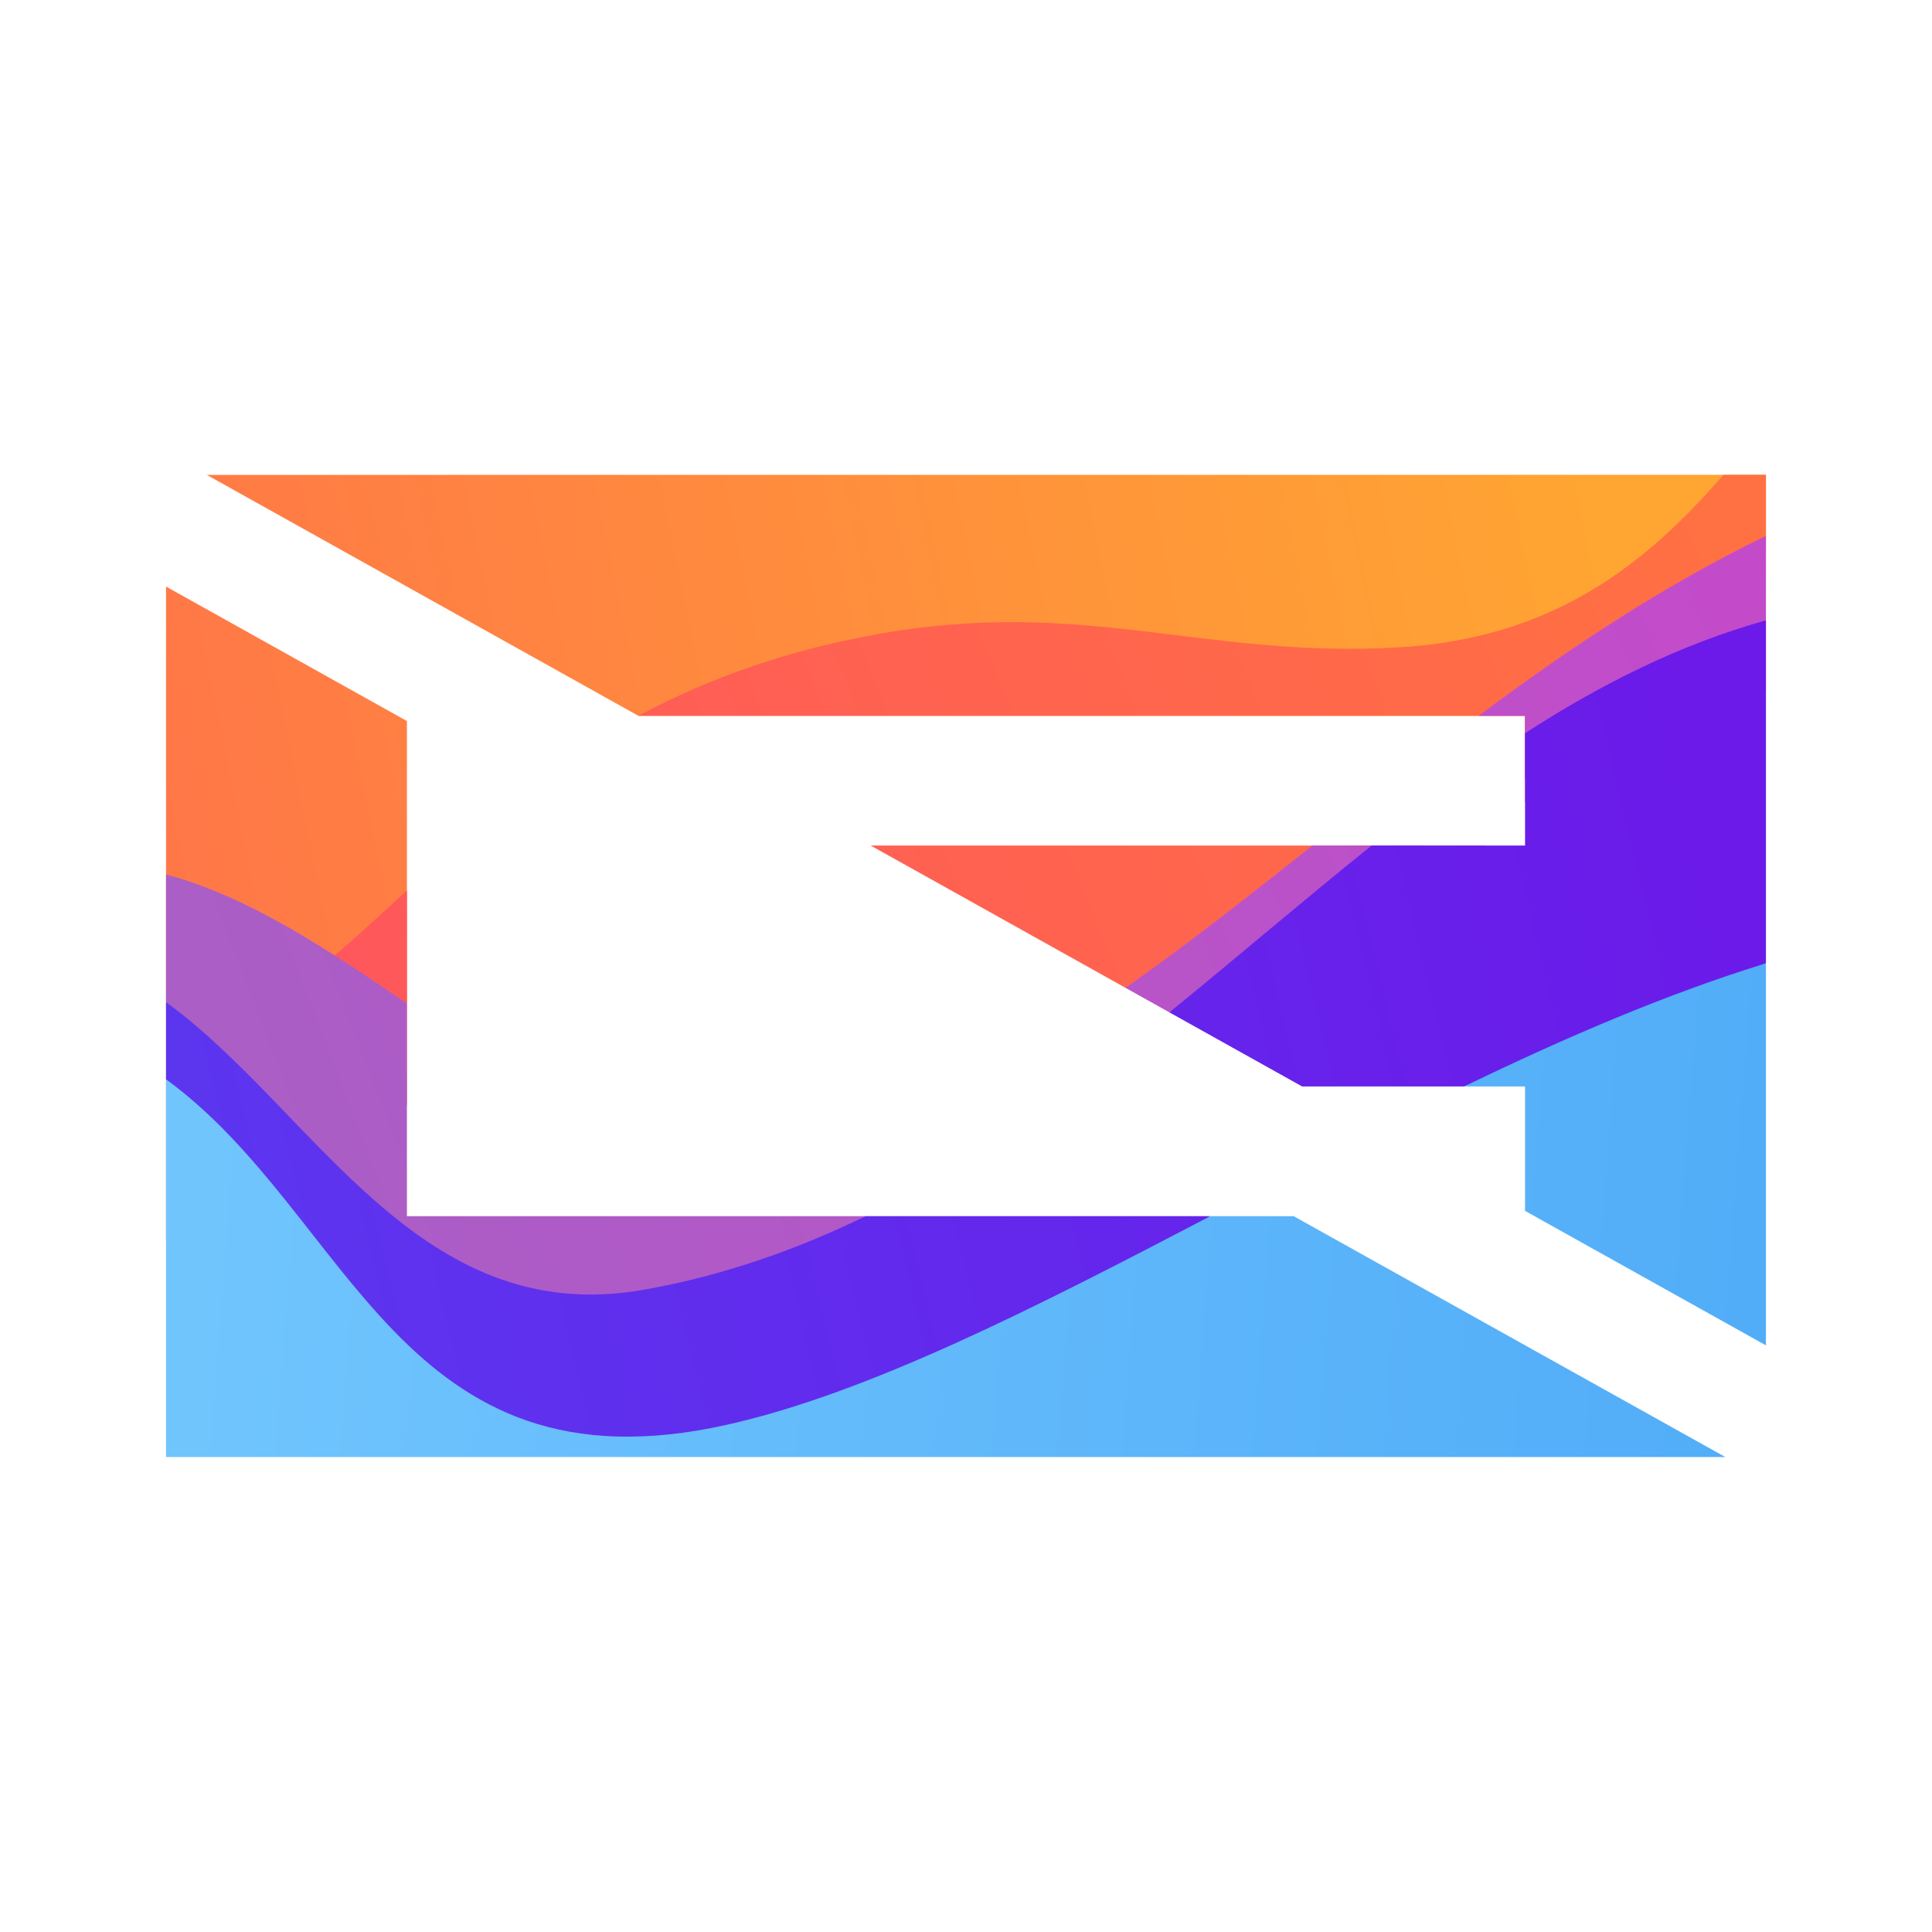
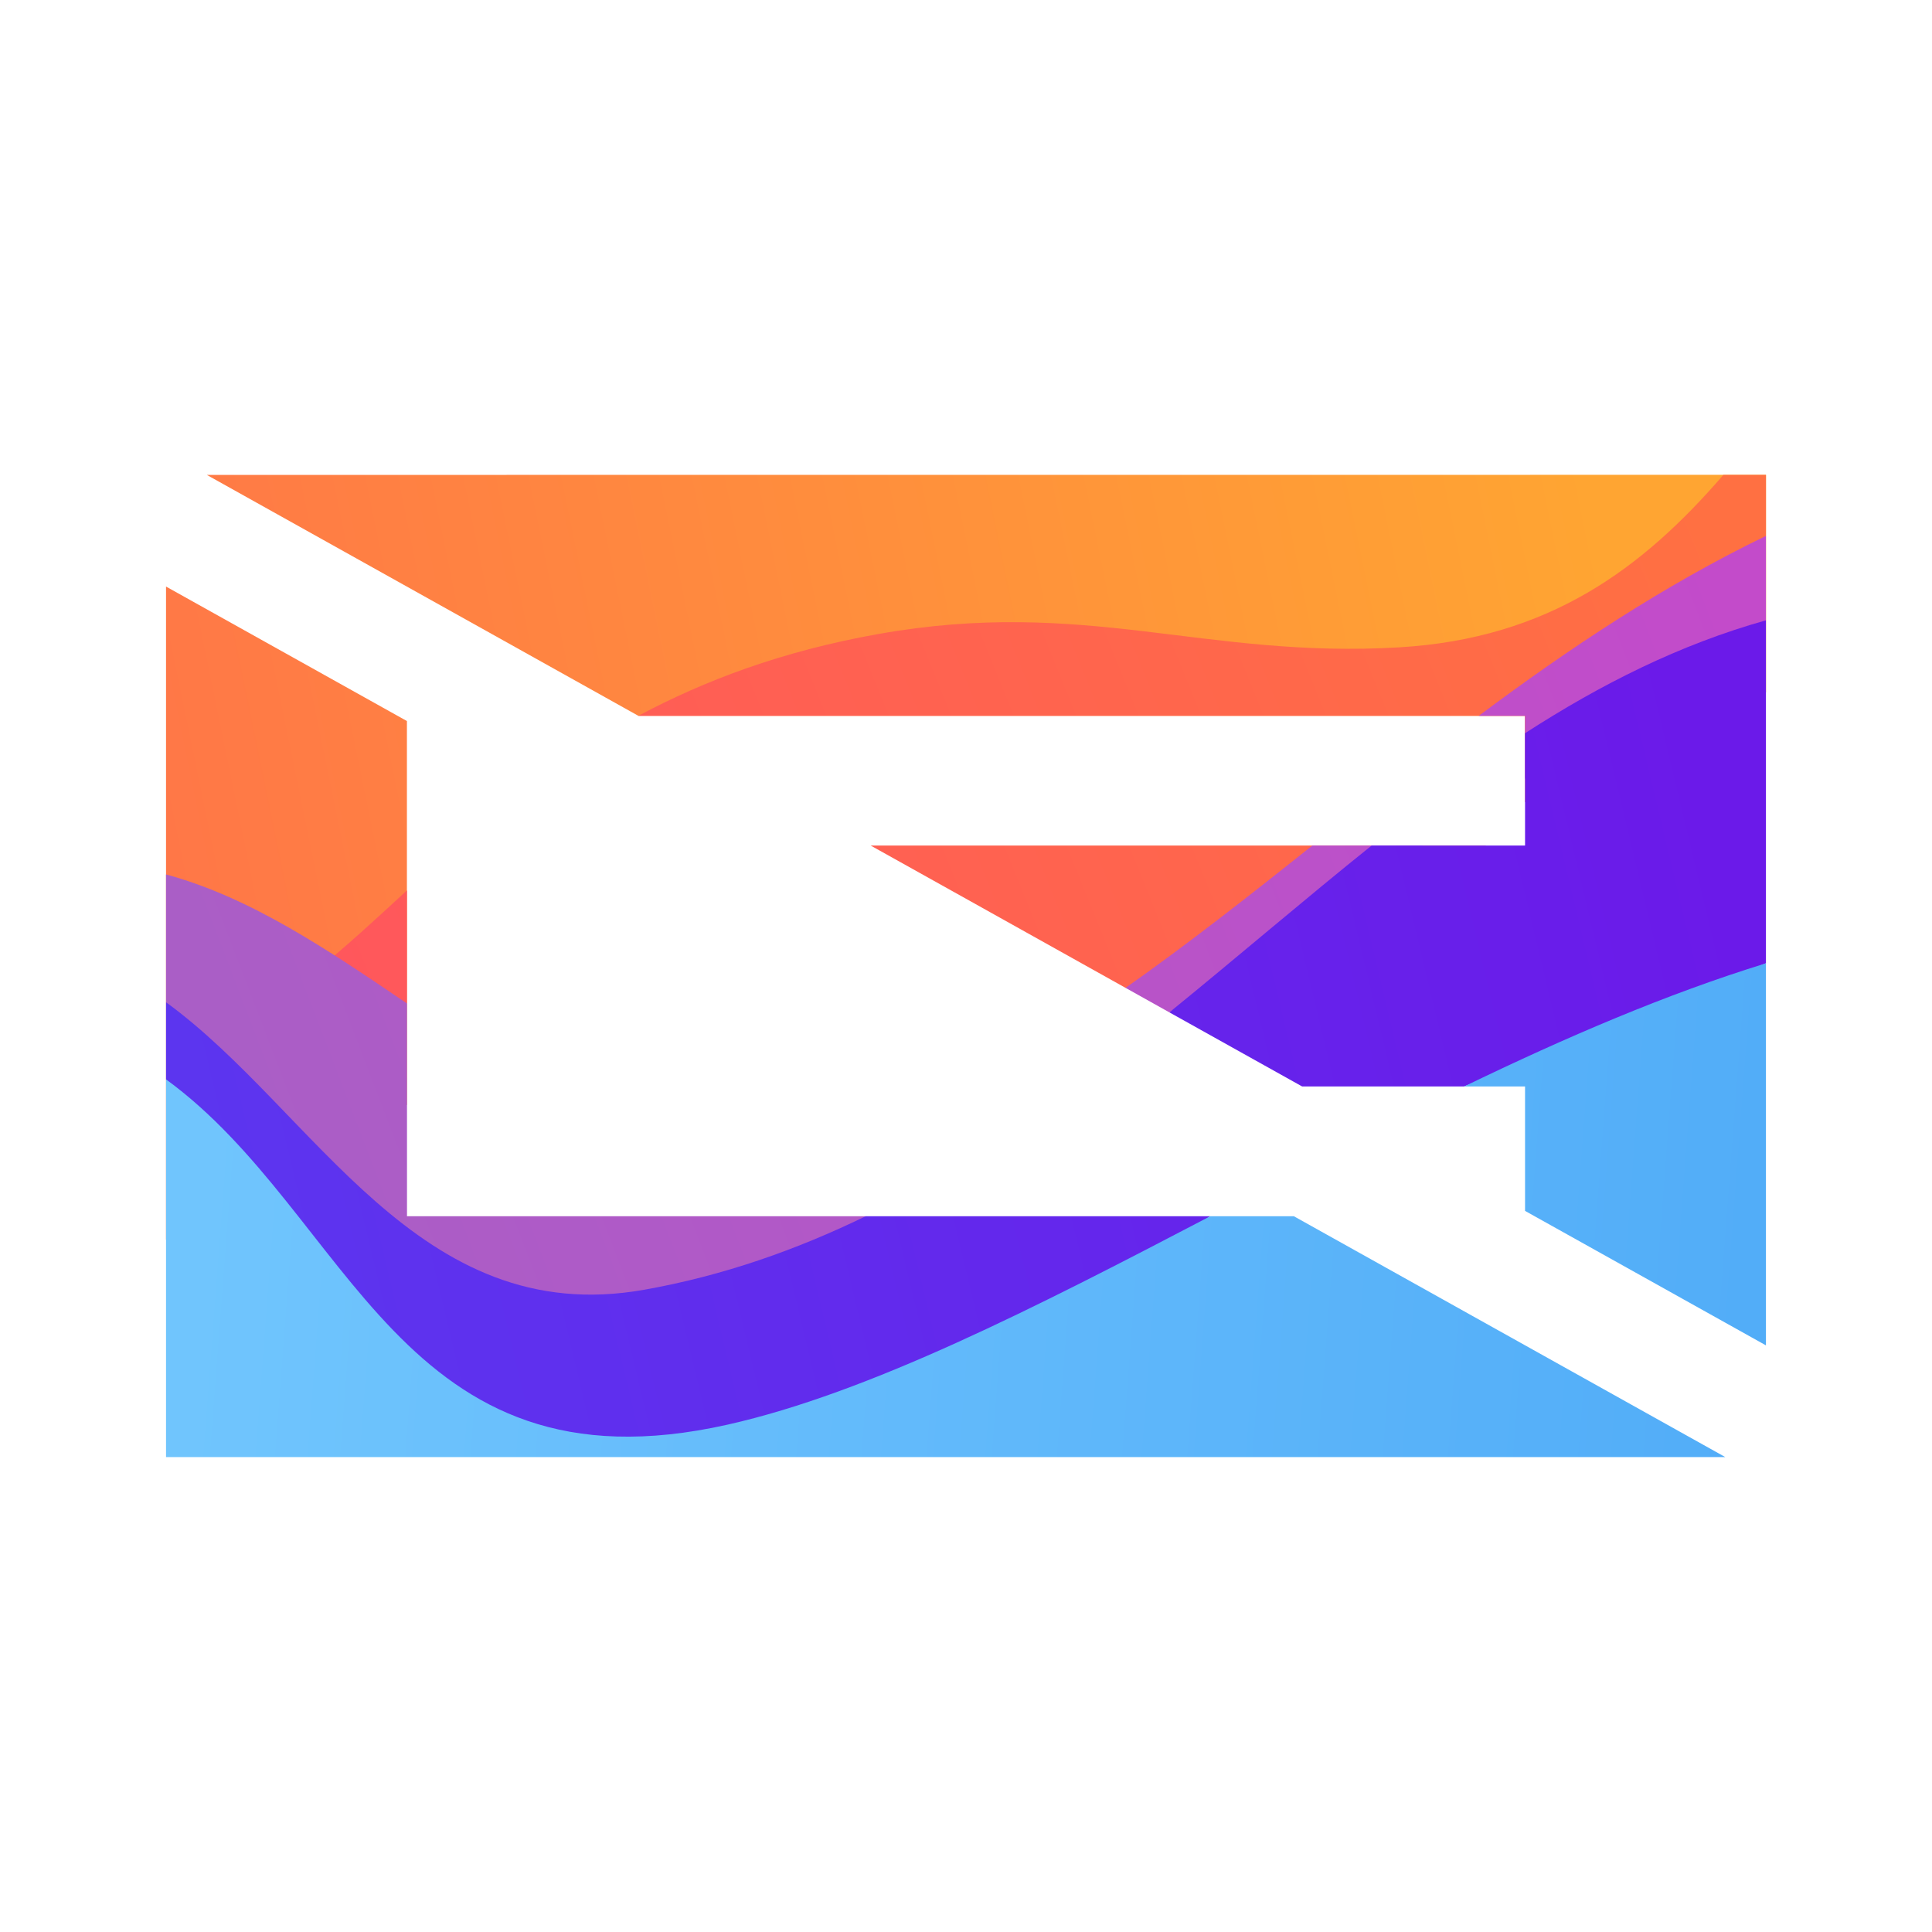
- <svg xmlns="http://www.w3.org/2000/svg" xmlns:xlink="http://www.w3.org/1999/xlink" width="96" height="96" viewBox="0 0 25.4 25.4" version="1.1" id="svg2191">
-   <defs id="defs2185">
-     <linearGradient id="linearGradient2172">
-       <stop style="stop-color:#ffa532;stop-opacity:1" offset="0" id="stop2168" />
-       <stop style="stop-color:#ff7548;stop-opacity:1" offset="1" id="stop2170" />
+ <svg xmlns="http://www.w3.org/2000/svg" width="96" height="96" version="1.1" viewBox="0 0 25.4 25.4">
+   <defs>
+     <linearGradient id="linearGradient2142-0" x1="19.632" x2="33.263" y1="10.416" y2="11.45" gradientTransform="matrix(1.5 0 0 1.5 -25.398 4.1625)" gradientUnits="userSpaceOnUse">
+       <stop stop-color="#70c5fd" offset="0" />
+       <stop stop-color="#52adf8" offset="1" />
    </linearGradient>
-     <linearGradient id="linearGradient2164">
-       <stop style="stop-color:#ff7042;stop-opacity:1" offset="0" id="stop2160" />
-       <stop style="stop-color:#ff545f;stop-opacity:1" offset="1" id="stop2162" />
+     <linearGradient id="linearGradient2150-5" x1="33.026" x2="19.815" y1="7.609" y2="10.771" gradientTransform="matrix(1.5 0 0 1.5 -25.398 4.1625)" gradientUnits="userSpaceOnUse">
+       <stop stop-color="#6b1ae9" offset="0" />
+       <stop stop-color="#5c35ef" offset="1" />
    </linearGradient>
-     <linearGradient id="linearGradient2156">
-       <stop style="stop-color:#c34bca;stop-opacity:1" offset="0" id="stop2152" />
-       <stop style="stop-color:#aa5ec6;stop-opacity:1" offset="1" id="stop2154" />
+     <linearGradient id="linearGradient2158-4" x1="33.097" x2="20.245" y1="5.181" y2="10.108" gradientTransform="matrix(1.5 0 0 1.5 -25.398 4.1625)" gradientUnits="userSpaceOnUse">
+       <stop stop-color="#c34bca" offset="0" />
+       <stop stop-color="#aa5ec6" offset="1" />
    </linearGradient>
-     <linearGradient id="linearGradient2148">
-       <stop style="stop-color:#6b1ae9;stop-opacity:1" offset="0" id="stop2144" />
-       <stop style="stop-color:#5c35ef;stop-opacity:1" offset="1" id="stop2146" />
+     <linearGradient id="linearGradient2166-2" x1="32.936" x2="19.767" y1="4.553" y2="9.892" gradientTransform="matrix(1.5 0 0 1.5 -25.398 4.1625)" gradientUnits="userSpaceOnUse">
+       <stop stop-color="#ff7042" offset="0" />
+       <stop stop-color="#ff545f" offset="1" />
    </linearGradient>
-     <linearGradient id="linearGradient2140">
-       <stop style="stop-color:#70c5fd;stop-opacity:1" offset="0" id="stop2136" />
-       <stop style="stop-color:#52adf8;stop-opacity:1" offset="1" id="stop2138" />
+     <linearGradient id="linearGradient2174-9" x1="31.909" x2="18.722" y1="4.517" y2="7.224" gradientTransform="matrix(1.5 0 0 1.5 -25.398 4.1625)" gradientUnits="userSpaceOnUse">
+       <stop stop-color="#ffa532" offset="0" />
+       <stop stop-color="#ff7548" offset="1" />
    </linearGradient>
-     <linearGradient xlink:href="#linearGradient2140" id="linearGradient2142-0" x1="19.632" y1="10.416" x2="33.263" y2="11.45" gradientUnits="userSpaceOnUse" gradientTransform="matrix(1.500008,0,0,1.500008,-25.39841,4.162467)" />
-     <linearGradient xlink:href="#linearGradient2148" id="linearGradient2150-5" x1="33.026" y1="7.609" x2="19.815" y2="10.771" gradientUnits="userSpaceOnUse" gradientTransform="matrix(1.500008,0,0,1.500008,-25.39841,4.162467)" />
-     <linearGradient xlink:href="#linearGradient2156" id="linearGradient2158-4" x1="33.097" y1="5.181" x2="20.245" y2="10.108" gradientUnits="userSpaceOnUse" gradientTransform="matrix(1.500008,0,0,1.500008,-25.39841,4.162467)" />
-     <linearGradient xlink:href="#linearGradient2164" id="linearGradient2166-2" x1="32.936" y1="4.553" x2="19.767" y2="9.892" gradientUnits="userSpaceOnUse" gradientTransform="matrix(1.500008,0,0,1.500008,-25.39841,4.162467)" />
-     <linearGradient xlink:href="#linearGradient2172" id="linearGradient2174-9" x1="31.909" y1="4.517" x2="18.722" y2="7.224" gradientUnits="userSpaceOnUse" gradientTransform="matrix(1.500008,0,0,1.500008,-25.39841,4.162467)" />
  </defs>
-   <g id="layer1" transform="translate(-1.455208,-4.162536)">
-     <path id="path1130-8" style="fill:url(#linearGradient2174-9);fill-opacity:1;stroke:none;stroke-width:0.094px;stroke-linecap:butt;stroke-linejoin:miter;stroke-opacity:1" d="m 4.174,10.406 5.673,3.167 H 21.505 v 0.319 c 1.109,-0.069 2.181,-0.235 3.167,-0.628 v -2.859 z m -0.536,1.468 v 8.586 c 1.144,-0.442 2.176,-1.075 3.167,-1.773 v -5.045 z" />
-     <path id="path1132-0" style="fill:url(#linearGradient2166-2);fill-opacity:1;stroke:none;stroke-width:0.094px;stroke-linecap:butt;stroke-linejoin:miter;stroke-opacity:1" d="m 24.112,10.406 c -1.057,1.225 -2.288,2.15 -4.26,2.267 -2.563,0.152 -4.129,-0.659 -6.85,-0.175 -1.271,0.226 -2.288,0.613 -3.156,1.076 H 21.505 v 0.75 0.233 0.153 l 3.167,-3.503 v -0.802 z m -11.21,4.873 1.319,0.736 2.032,1.135 h 7.95e-4 l 4.179,-1.253 0.559,-0.618 h -5.263 z m -6.097,0.59 c -0.415,0.383 -0.814,0.752 -1.226,1.082 l 1.226,0.404 z" />
-     <path id="path1138-5" style="fill:url(#linearGradient2158-4);fill-opacity:1;stroke:none;stroke-width:0.094px;stroke-linecap:butt;stroke-linejoin:miter;stroke-opacity:1" d="m 24.672,11.208 c -1.337,0.647 -2.587,1.477 -3.777,2.366 h 0.609 v 0.826 l 3.167,-2.081 z m -5.963,4.071 c -0.833,0.663 -1.65,1.304 -2.456,1.871 l 0.576,0.322 3.337,-2.193 z M 3.638,15.659 v 1.68 l 3.428,4.154 h 4.941 l 0.829,-1.341 H 6.805 v -2.797 c -1.032,-0.698 -2.048,-1.393 -3.167,-1.696 z" />
-     <path id="path1140-3" style="fill:url(#linearGradient2150-5);fill-opacity:1;stroke:none;stroke-width:0.094px;stroke-linecap:butt;stroke-linejoin:miter;stroke-opacity:1" d="m 24.672,12.318 c -1.133,0.317 -2.174,0.842 -3.167,1.484 v 1.477 h -2.017 c -0.887,0.711 -1.762,1.464 -2.659,2.193 l 1.745,0.974 h 2.131 l 3.967,-1.619 z M 3.638,17.338 v 1.014 l 3.421,4.896 5.835,-0.049 4.473,-3.048 h -4.53 c -0.906,0.44 -1.867,0.781 -2.913,0.967 -2.98,0.529 -4.329,-2.355 -6.286,-3.78 z" />
-     <path id="path1142-4" style="fill:url(#linearGradient2142-0);fill-opacity:1;stroke:none;stroke-width:0.094px;stroke-linecap:butt;stroke-linejoin:miter;stroke-opacity:1" d="m 24.672,16.827 c -1.301,0.401 -2.635,0.974 -3.967,1.619 h 0.8 v 1.636 l 3.167,1.768 z M 3.638,18.352 v 4.966 H 5.222 24.138 L 18.464,20.152 h -1.098 c -2.297,1.201 -4.485,2.322 -6.345,2.74 C 6.705,23.862 6.077,20.131 3.638,18.352 Z" />
+   <g transform="translate(-1.4552 -4.1625)">
+     <path d="m4.174 10.406 5.673 3.167h11.659v0.319c1.109-0.069 2.181-0.235 3.167-0.628v-2.859zm-0.536 1.468v8.586c1.145-0.442 2.176-1.075 3.167-1.773v-5.045z" fill="url(#linearGradient2174-9)" />
+     <path d="m24.112 10.406c-1.057 1.225-2.288 2.15-4.26 2.267-2.563 0.152-4.129-0.659-6.85-0.175-1.271 0.226-2.288 0.613-3.156 1.076h11.659v1.137l3.167-3.503v-0.802zm-11.21 4.873 1.319 0.736 2.032 1.135h7.95e-4l4.179-1.253 0.559-0.618h-5.263zm-6.097 0.59c-0.415 0.383-0.814 0.752-1.226 1.082l1.226 0.404z" fill="url(#linearGradient2166-2)" />
+     <path d="m24.672 11.208c-1.337 0.647-2.587 1.477-3.776 2.366h0.609v0.826l3.167-2.081zm-5.963 4.071c-0.833 0.663-1.65 1.304-2.456 1.871l0.576 0.322 3.337-2.193zm-15.071 0.38v1.68l3.429 4.154h4.941l0.829-1.341h-6.031v-2.797c-1.032-0.698-2.048-1.393-3.167-1.696z" fill="url(#linearGradient2158-4)" />
+     <path d="m24.672 12.318c-1.133 0.317-2.174 0.842-3.167 1.484v1.477h-2.017c-0.887 0.711-1.762 1.464-2.659 2.193l1.745 0.974h2.131l3.967-1.619zm-21.034 5.021v1.014l3.421 4.896 5.835-0.049 4.473-3.048h-4.53c-0.906 0.44-1.867 0.781-2.913 0.967-2.98 0.529-4.329-2.355-6.286-3.78z" fill="url(#linearGradient2150-5)" />
+     <path d="m24.672 16.827c-1.301 0.401-2.635 0.974-3.967 1.619h0.8v1.636l3.167 1.768zm-21.034 1.526v4.966h20.5l-5.673-3.167h-1.098c-2.297 1.201-4.485 2.322-6.345 2.74-4.317 0.97-4.945-2.761-7.384-4.539z" fill="url(#linearGradient2142-0)" />
  </g>
</svg>
